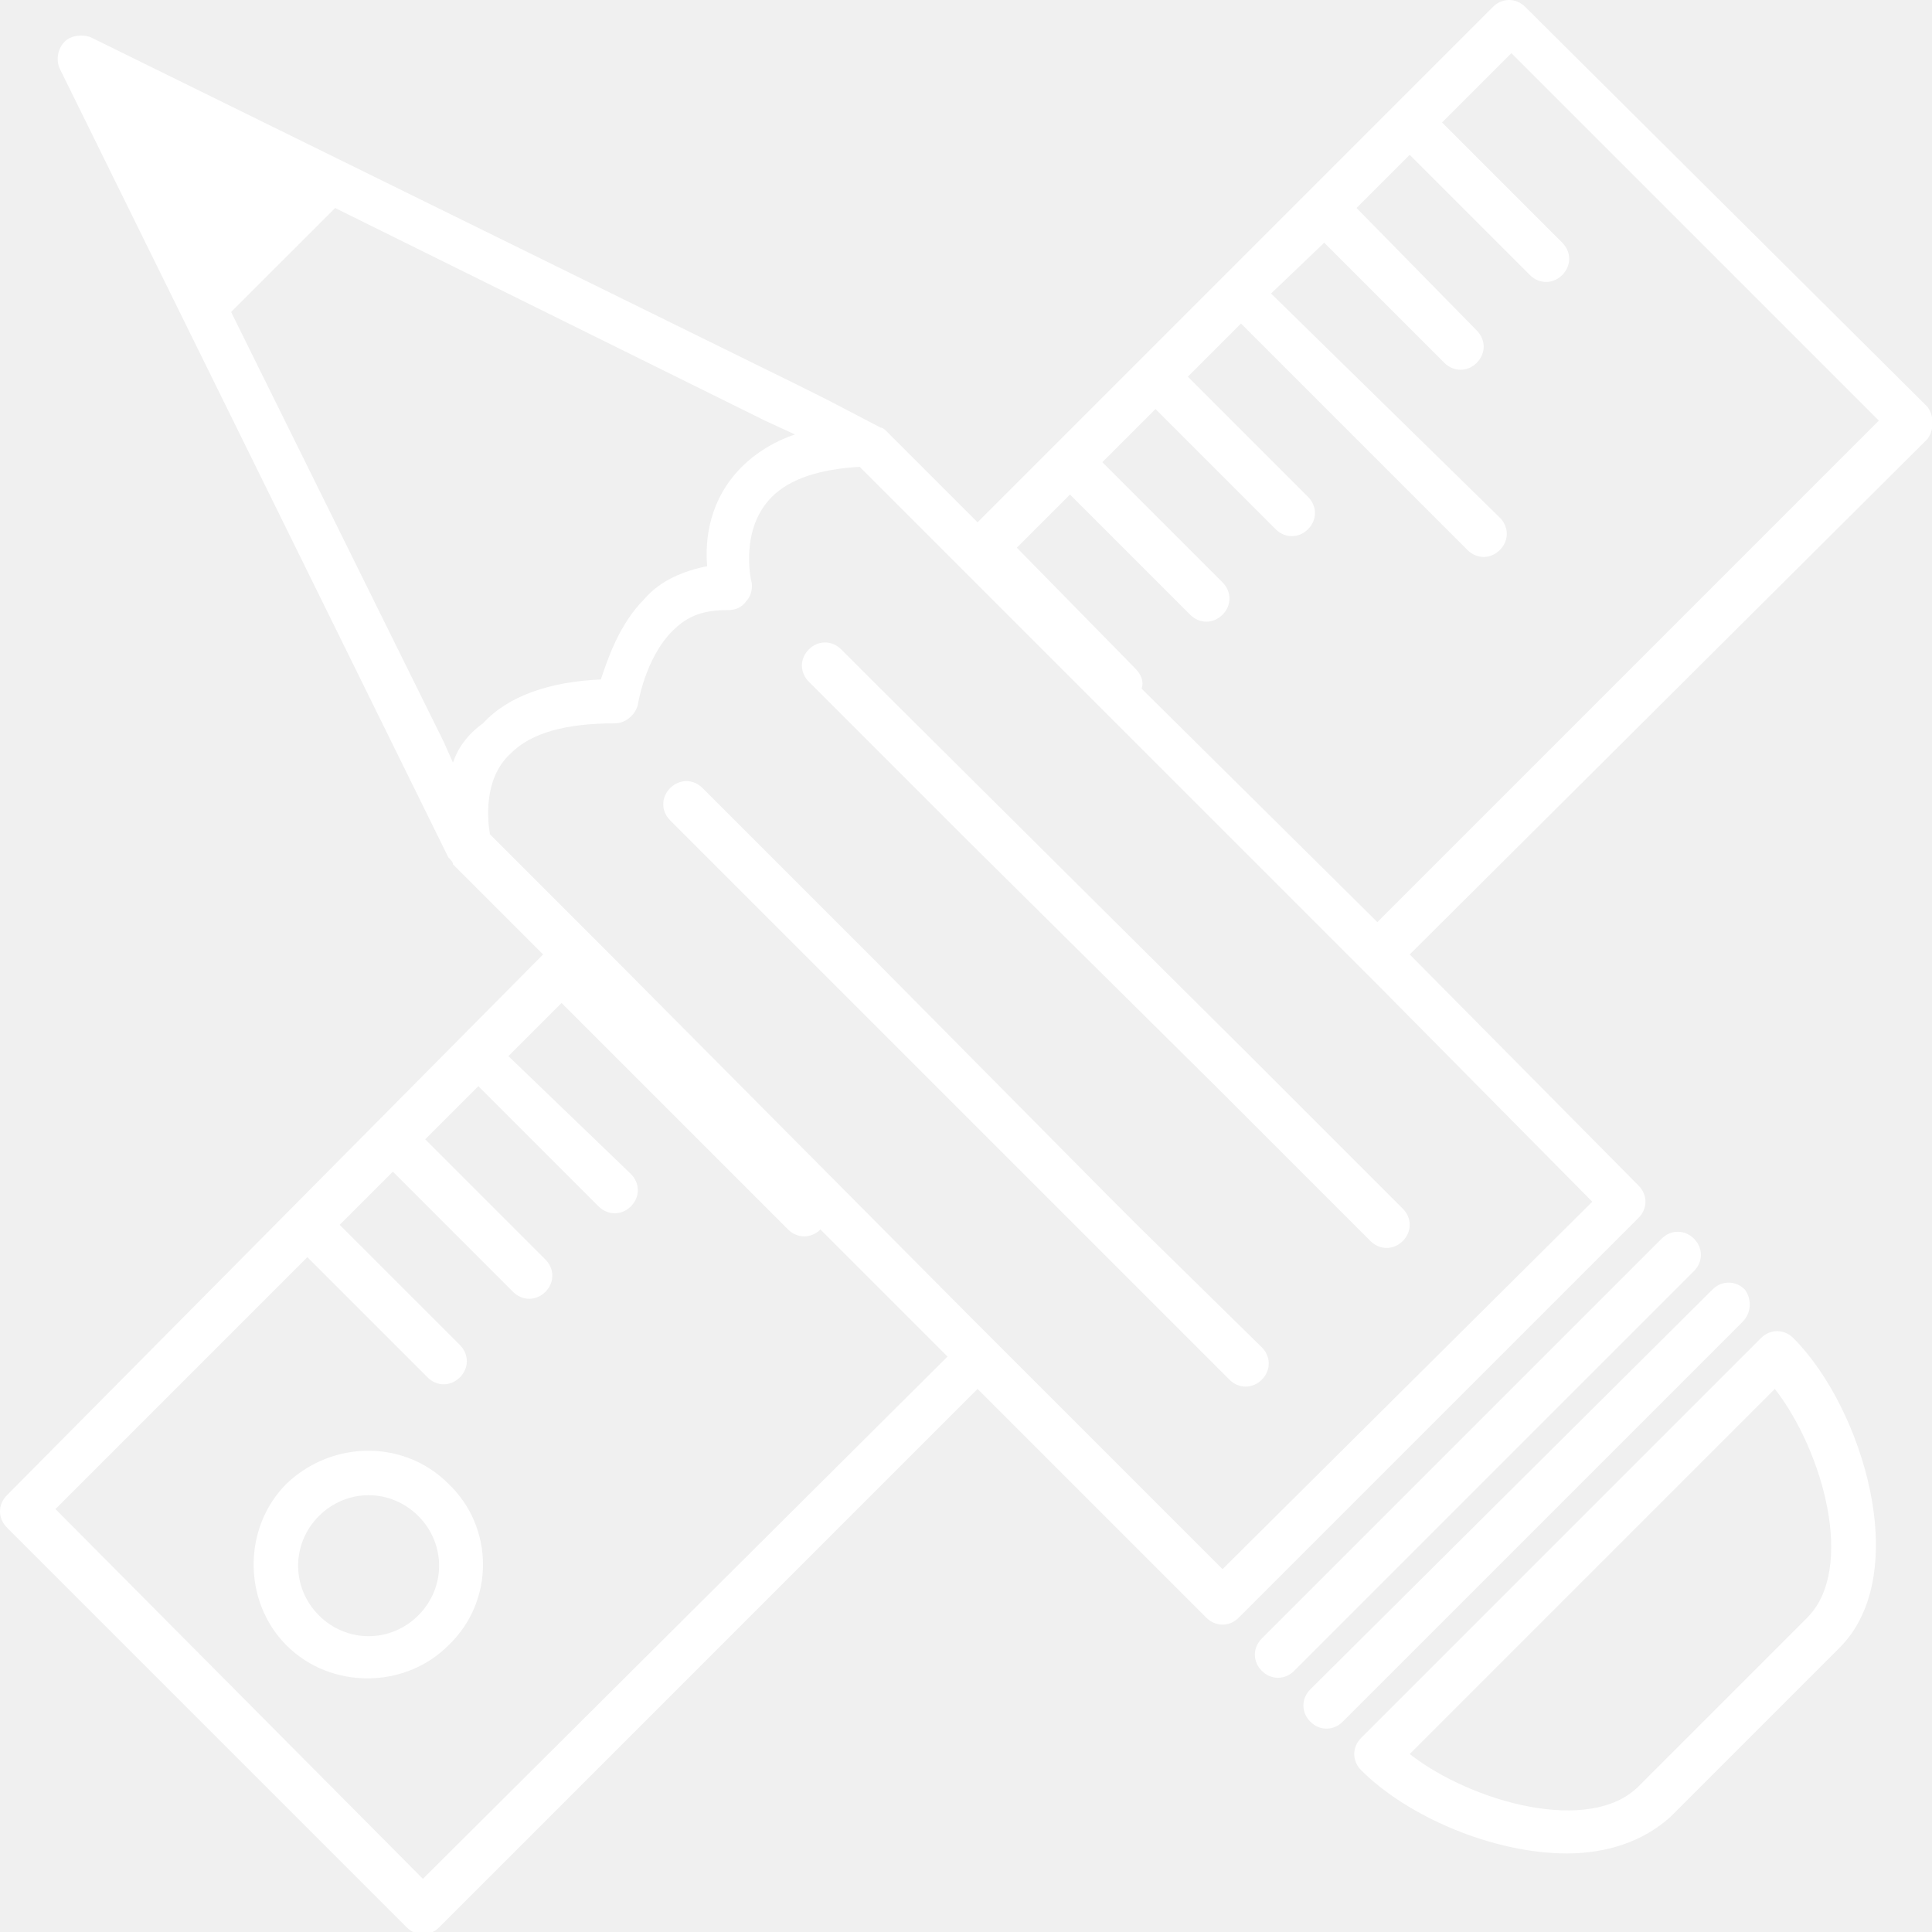
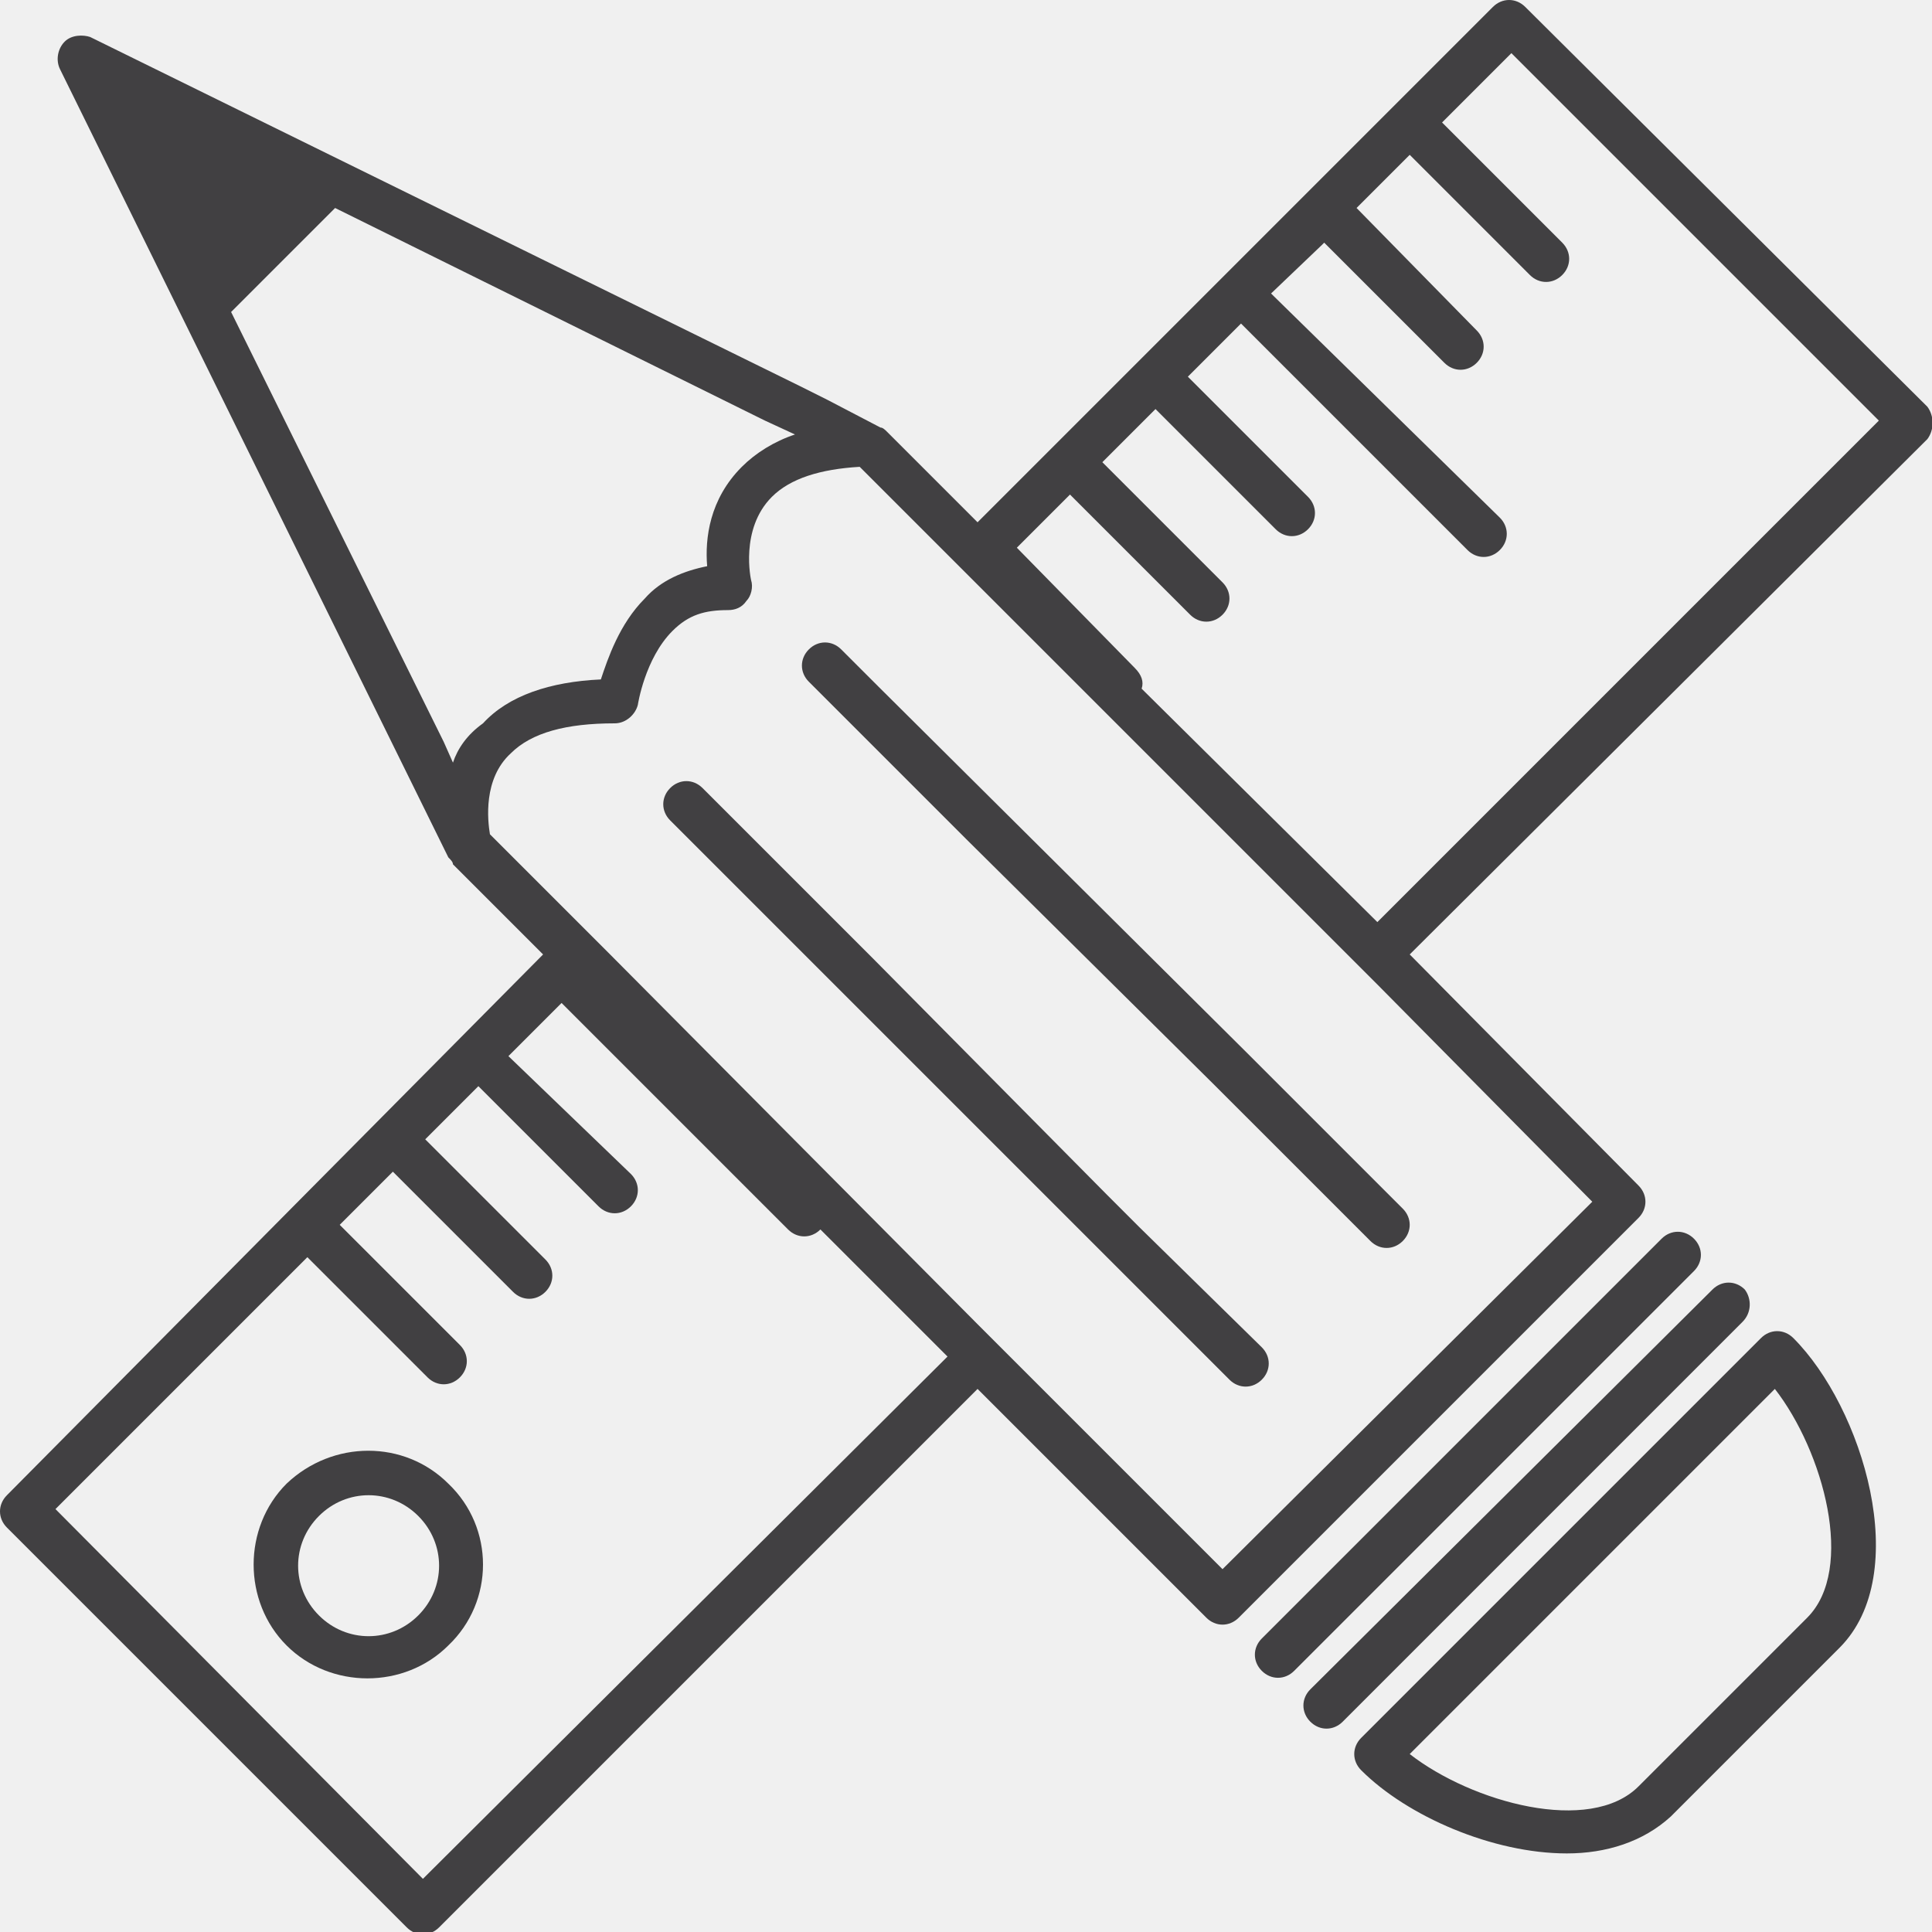
- <svg xmlns="http://www.w3.org/2000/svg" id="Capa_1" style="enable-background:new 0 0 83.6 83.6" xml:space="preserve" viewBox="0 0 83.6 83.6" version="1.0" y="0px" x="0px">
+ <svg xmlns="http://www.w3.org/2000/svg" version="1.0" id="Capa_1" x="0px" y="0px" viewBox="0 0 83.6 83.6" style="enable-background:new 0 0 83.6 83.6;" xml:space="preserve">
  <style type="text/css">
- 	.st0{fill:#FFFFFF;}
+ 	.st0{fill:#414042;}
</style>
-   <path class="st0" d="m83.4 17.6l-17.4-17.3c-0.4-0.4-1-0.4-1.4 0l-22.3 22.3-3.9-3.9c-0.1-0.1-0.2-0.2-0.3-0.2l-2.3-1.2-1.2-0.6-30.7-15.1c-0.3-0.1-0.8-0.1-1.1 0.2s-0.4 0.8-0.2 1.2l16.8 34.1c0.1 0.1 0.2 0.2 0.2 0.3l3.9 3.9-23.2 23.4c-0.4 0.4-0.4 1 0 1.4l17.3 17.3c0.4 0.4 1 0.4 1.4 0l23.3-23.3 9.9 9.9c0.4 0.4 1 0.4 1.4 0l17.3-17.3c0.4-0.4 0.4-1 0-1.4l-9.9-10 22.4-22.3c0.3-0.4 0.3-1 0-1.4zm-63.8 15.4l-0.4-0.9-9.2-18.6 4.5-4.5 18.6 9.2 1.3 0.6c-0.9 0.3-1.7 0.8-2.3 1.4-1.4 1.4-1.6 3.1-1.5 4.3-1 0.2-2 0.6-2.7 1.4-1.1 1.1-1.6 2.6-1.9 3.5-2.2 0.1-4 0.7-5.1 1.9-0.7 0.5-1.1 1.1-1.3 1.7zm-1.3 48.3l-15.9-16 10.9-10.9 5.2 5.2c0.4 0.4 1 0.4 1.4 0s0.4-1 0-1.4l-5.2-5.2 2.3-2.3 5.2 5.2c0.4 0.4 1 0.4 1.4 0s0.4-1 0-1.4l-5.2-5.2 2.3-2.3 5.2 5.2c0.4 0.4 1 0.4 1.4 0s0.4-1 0-1.4l-5.3-5.1 2.3-2.3 9.8 9.8c0.4 0.4 1 0.4 1.4 0l5.5 5.5-22.7 22.6zm50.6-29.3l-16 15.9-9.2-9.2-1.4-1.4-15.9-16-1.4-1.4-3.8-3.8c-0.1-0.6-0.3-2.4 0.9-3.5 0.9-0.9 2.4-1.3 4.5-1.3 0.5 0 0.9-0.4 1-0.8 0 0 0.3-2 1.5-3.2 0.7-0.7 1.4-0.9 2.4-0.9 0.3 0 0.6-0.1 0.8-0.4 0.2-0.2 0.3-0.6 0.2-0.9 0 0-0.5-2.2 0.9-3.6 0.8-0.8 2.1-1.2 3.8-1.3l3.7 3.7 1.4 1.4 15.9 15.9 1.4 1.4 9.3 9.4zm-9.3-12.1l-10.2-10.1c0.1-0.3 0-0.6-0.3-0.9l-5.1-5.2 2.3-2.3 5.2 5.2c0.4 0.4 1 0.4 1.4 0s0.4-1 0-1.4l-5.2-5.2 2.3-2.3 5.2 5.2c0.4 0.4 1 0.4 1.4 0s0.4-1 0-1.4l-5.2-5.2 2.3-2.3 9.8 9.8c0.4 0.4 1 0.4 1.4 0s0.4-1 0-1.4l-9.9-9.7 2.2-2.1 0.1-0.1 5.2 5.2c0.4 0.4 1 0.4 1.4 0s0.4-1 0-1.4l-5.2-5.3 2.3-2.3 5.2 5.2c0.4 0.4 1 0.4 1.4 0s0.4-1 0-1.4l-5.2-5.2 3-3 15.9 15.9-21.7 21.7z" />
-   <path class="st0" d="m12.4 64.2c-1.9 1.9-1.9 5.1 0 7s5.1 1.9 7 0c2-1.9 2-5.1 0-7-1.9-1.9-5-1.9-7 0zm5.7 5.7c-1.2 1.2-3.1 1.2-4.3 0s-1.2-3.1 0-4.3 3.1-1.2 4.3 0 1.2 3.1 0 4.3z" />
-   <path class="st0" d="m76.2 57.9l-17.3 17.3c-0.4 0.4-0.4 1 0 1.4 2 2 5.7 3.6 8.9 3.6 1.7 0 3.3-0.5 4.5-1.6l7.3-7.3c3.2-3.2 1-10.4-2-13.4-0.4-0.4-1-0.4-1.4 0zm2 12.1l-7.3 7.3c-2.1 2.1-7.2 0.7-9.9-1.4l15.8-15.8c2.1 2.7 3.5 7.8 1.4 9.9z" />
-   <path class="st0" d="m49.3 53.1l-1.4-1.4-10.1-10.2-7.4-7.4c-0.4-0.4-1-0.4-1.4 0s-0.4 1 0 1.4l1.6 1.6 15.9 15.9 1.4 1.4 5.3 5.3c0.4 0.4 1 0.4 1.4 0s0.4-1 0-1.4l-5.3-5.2z" />
-   <path class="st0" d="m54 45.6l-16-15.9-1.4-1.4-0.2-0.2c-0.4-0.4-1-0.4-1.4 0s-0.4 1 0 1.4l0.2 0.2 6.6 6.6 10.8 10.7 1.4 1.4 5.3 5.3c0.4 0.4 1 0.4 1.4 0s0.4-1 0-1.4l-5.3-5.3-1.4-1.4z" />
-   <path class="st0" d="m75.5 55.8c-0.4-0.4-1-0.4-1.4 0l-17.4 17.3c-0.4 0.4-0.4 1 0 1.4s1 0.4 1.4 0l17.3-17.3c0.4-0.4 0.4-1 0.1-1.4z" />
-   <path class="st0" d="m73.3 53.6c-0.4-0.4-1-0.4-1.4 0l-17.3 17.3c-0.4 0.4-0.4 1 0 1.4s1 0.4 1.4 0l17.3-17.3c0.4-0.4 0.4-1 0-1.4z" />
+   <g>
+     <path class="st0" d="M83.4,17.6L66,0.3c-0.4-0.4-1-0.4-1.4,0L42.3,22.6l-3.9-3.9c-0.1-0.1-0.2-0.2-0.3-0.2l-2.3-1.2l-1.2-0.6   L3.9,1.6C3.6,1.5,3.1,1.5,2.8,1.8C2.5,2.1,2.4,2.6,2.6,3l16.8,34.1c0.1,0.1,0.2,0.2,0.2,0.3l0,0l3.9,3.9L0.3,64.7   c-0.4,0.4-0.4,1,0,1.4l17.3,17.3c0.4,0.4,1,0.4,1.4,0l23.3-23.3l9.9,9.9c0.4,0.4,1,0.4,1.4,0l17.3-17.3c0.4-0.4,0.4-1,0-1.4   L61,41.3L83.4,19C83.7,18.6,83.7,18,83.4,17.6z M19.6,33l-0.4-0.9L10,13.5L14.5,9l18.6,9.2l1.3,0.6c-0.9,0.3-1.7,0.8-2.3,1.4   c-1.4,1.4-1.6,3.1-1.5,4.3c-1,0.2-2,0.6-2.7,1.4c-1.1,1.1-1.6,2.6-1.9,3.5c-2.2,0.1-4,0.7-5.1,1.9C20.2,31.8,19.8,32.4,19.6,33z    M18.3,81.3L2.4,65.3l10.9-10.9l5.2,5.2c0.4,0.4,1,0.4,1.4,0c0.4-0.4,0.4-1,0-1.4l-5.2-5.2l2.3-2.3l5.2,5.2c0.4,0.4,1,0.4,1.4,0   c0.4-0.4,0.4-1,0-1.4l-5.2-5.2l2.3-2.3l5.2,5.2c0.4,0.4,1,0.4,1.4,0c0.4-0.4,0.4-1,0-1.4L22,45.7l2.3-2.3l9.8,9.8   c0.4,0.4,1,0.4,1.4,0c0,0,0,0,0,0l5.5,5.5L18.3,81.3z M68.9,52L52.9,67.9l-9.2-9.2l-1.4-1.4L26.4,41.3L25,39.9l-3.8-3.8   c-0.1-0.6-0.3-2.4,0.9-3.5c0.9-0.9,2.4-1.3,4.5-1.3c0.5,0,0.9-0.4,1-0.8c0,0,0.3-2,1.5-3.2c0.7-0.7,1.4-0.9,2.4-0.9   c0.3,0,0.6-0.1,0.8-0.4c0.2-0.2,0.3-0.6,0.2-0.9c0,0-0.5-2.2,0.9-3.6c0.8-0.8,2.1-1.2,3.8-1.3l3.7,3.7l1.4,1.4l15.9,15.9l1.4,1.4   L68.9,52z M59.6,39.9L49.4,29.8c0.1-0.3,0-0.6-0.3-0.9L44,23.7l2.3-2.3l5.2,5.2c0.4,0.4,1,0.4,1.4,0c0.4-0.4,0.4-1,0-1.4L47.7,20   l2.3-2.3l5.2,5.2c0.4,0.4,1,0.4,1.4,0c0.4-0.4,0.4-1,0-1.4l-5.2-5.2l2.3-2.3l9.8,9.8c0.4,0.4,1,0.4,1.4,0c0.4-0.4,0.4-1,0-1.4   L55,12.7l2.2-2.1l0.1-0.1l5.2,5.2c0.4,0.4,1,0.4,1.4,0c0.4-0.4,0.4-1,0-1.4L58.7,9L61,6.7l5.2,5.2c0.4,0.4,1,0.4,1.4,0   c0.4-0.4,0.4-1,0-1.4l-5.2-5.2l3-3l15.9,15.9L59.6,39.9z" />
+     <path class="st0" d="M12.4,64.2c-1.9,1.9-1.9,5.1,0,7c1.9,1.9,5.1,1.9,7,0c2-1.9,2-5.1,0-7C17.5,62.3,14.4,62.3,12.4,64.2z    M18.1,69.9c-1.2,1.2-3.1,1.2-4.3,0c-1.2-1.2-1.2-3.1,0-4.3c1.2-1.2,3.1-1.2,4.3,0C19.3,66.8,19.3,68.7,18.1,69.9z" />
+     <path class="st0" d="M76.2,57.9L58.9,75.2c-0.4,0.4-0.4,1,0,1.4c2,2,5.7,3.6,8.9,3.6c1.7,0,3.3-0.5,4.5-1.6l7.3-7.3   c3.2-3.2,1-10.4-2-13.4C77.2,57.5,76.6,57.5,76.2,57.9z M78.2,70l-7.3,7.3c-2.1,2.1-7.2,0.7-9.9-1.4l15.8-15.8   C78.9,62.8,80.3,67.9,78.2,70z" />
+     <path class="st0" d="M49.3,53.1l-1.4-1.4L37.8,41.5l-7.4-7.4c-0.4-0.4-1-0.4-1.4,0c-0.4,0.4-0.4,1,0,1.4l1.6,1.6l15.9,15.9l1.4,1.4   l5.3,5.3c0.4,0.4,1,0.4,1.4,0c0.4-0.4,0.4-1,0-1.4L49.3,53.1z" />
+     <path class="st0" d="M54,45.6L38,29.7l-1.4-1.4l-0.2-0.2c-0.4-0.4-1-0.4-1.4,0c-0.4,0.4-0.4,1,0,1.4l0.2,0.2l6.6,6.6L52.6,47   l1.4,1.4l5.3,5.3c0.4,0.4,1,0.4,1.4,0c0.4-0.4,0.4-1,0-1.4L55.4,47L54,45.6z" />
+     <path class="st0" d="M75.5,55.8c-0.4-0.4-1-0.4-1.4,0L56.7,73.1c-0.4,0.4-0.4,1,0,1.4c0.4,0.4,1,0.4,1.4,0l17.3-17.3   C75.8,56.8,75.8,56.2,75.5,55.8z" />
+     <path class="st0" d="M73.3,53.6c-0.4-0.4-1-0.4-1.4,0L54.6,70.9c-0.4,0.4-0.4,1,0,1.4c0.4,0.4,1,0.4,1.4,0L73.3,55   C73.7,54.6,73.7,54,73.3,53.6z" />
+   </g>
</svg>
